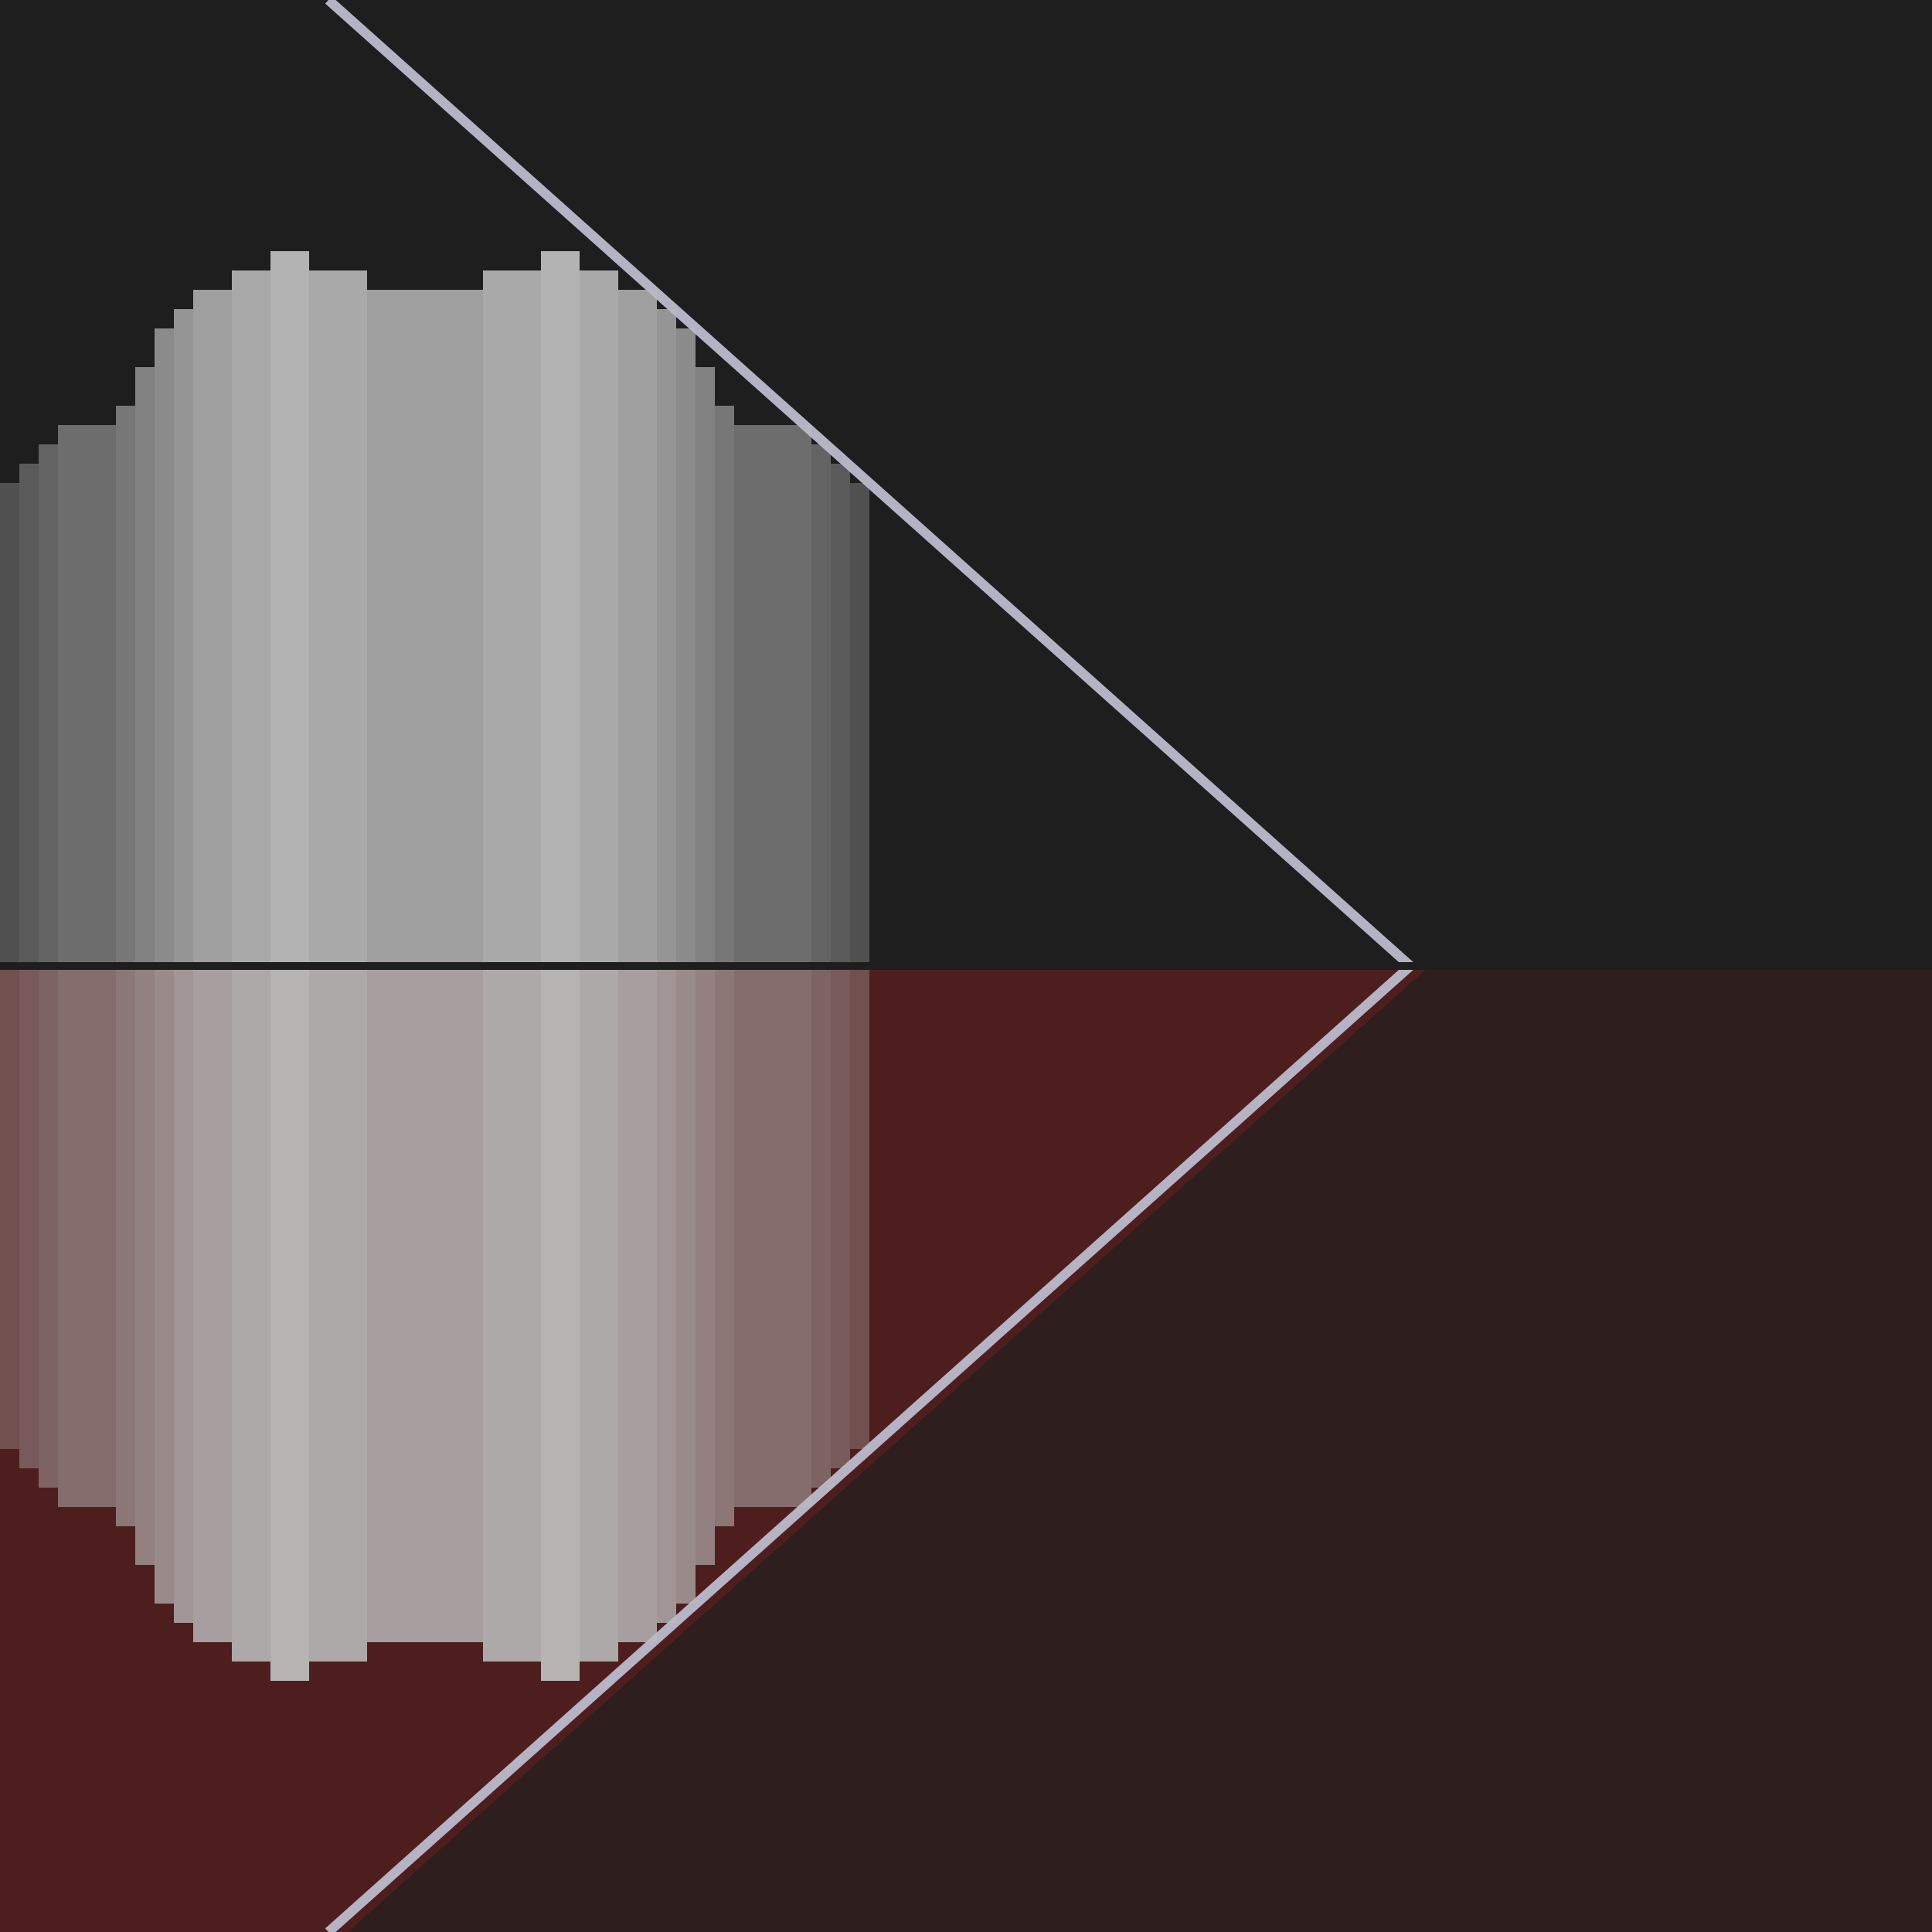
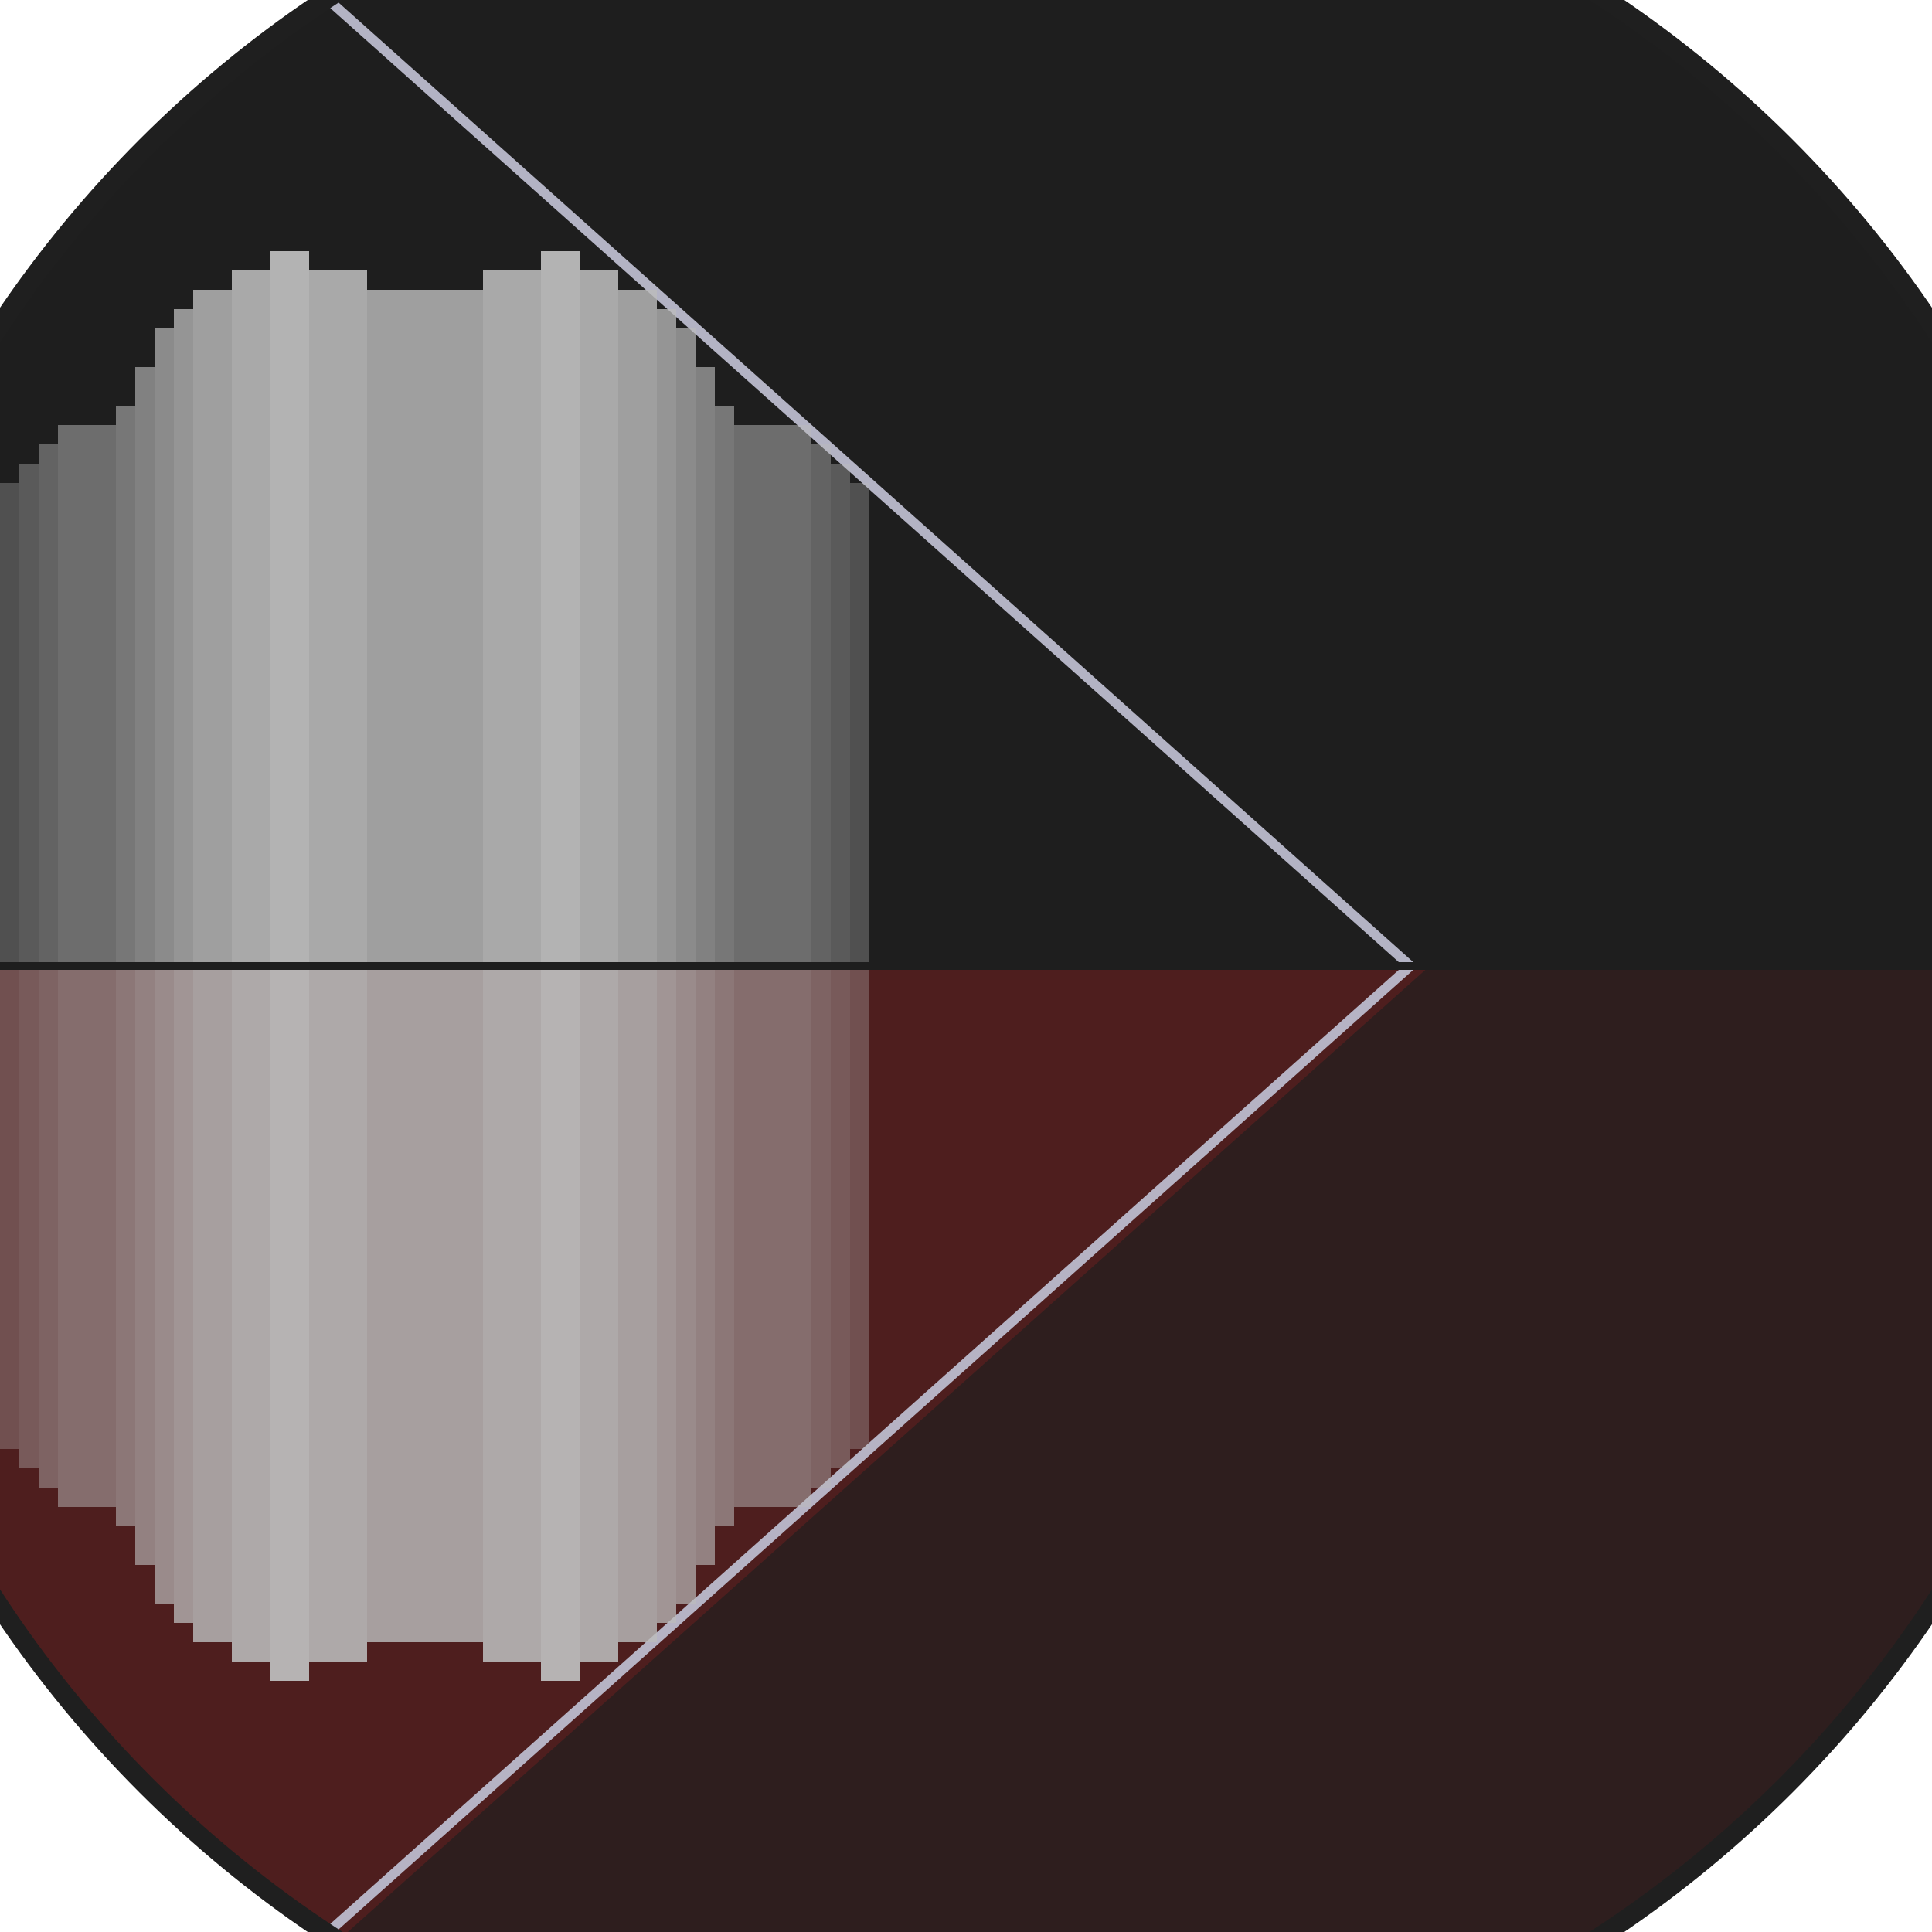
<svg xmlns="http://www.w3.org/2000/svg" width="100" height="100" viewbox="0 0 100 100">
-   <path fill="#1e1e1e" d="    m 0 0   l 100 0   l 0 100   l -100 0   z" />
-   <path fill="#4e1e1e" d="    m 0 100   l 100 0   l 0 -50   l -100 0   z" />
-   <path stroke="#bcbccef0" stroke-width="0.5" d="    M 17 0   l 56 50   " />
-   <path stroke="#bcbccef0" stroke-width="0.5" d="    M 17 100   l 56 -50   " />
-   <path fill="#2e1e1e" d="    M 18 100   L 74 50   L 100 50   L 100 100   z" />
-   <rect x="0" y="25" width="1" height="50" fill="#bcbcbc50" />
-   <rect x="1" y="24" width="1" height="52" fill="#bcbcbc60" />
-   <rect x="2" y="23" width="1" height="54" fill="#bcbcbc70" />
-   <rect x="3" y="22" width="1" height="56" fill="#bcbcbc80" />
-   <rect x="4" y="22" width="1" height="56" fill="#bcbcbc80" />
-   <rect x="5" y="22" width="1" height="56" fill="#bcbcbc80" />
-   <rect x="6" y="21" width="1" height="58" fill="#bcbcbc90" />
-   <rect x="7" y="19" width="1" height="62" fill="#bcbcbcA0" />
-   <rect x="8" y="17" width="1" height="66" fill="#bcbcbcB0" />
-   <rect x="9" y="16" width="1" height="68" fill="#bcbcbcC0" />
-   <rect x="10" y="15" width="1" height="70" fill="#bcbcbcD0" />
-   <rect x="11" y="15" width="1" height="70" fill="#bcbcbcD0" />
-   <rect x="12" y="14" width="1" height="72" fill="#bcbcbcE0" />
-   <rect x="13" y="14" width="1" height="72" fill="#bcbcbcE0" />
-   <rect x="14" y="13" width="1" height="74" fill="#bcbcbcF0" />
-   <rect x="15" y="13" width="1" height="74" fill="#bcbcbcF0" />
-   <rect x="16" y="14" width="1" height="72" fill="#bcbcbcE0" />
-   <rect x="17" y="14" width="1" height="72" fill="#bcbcbcE0" />
-   <rect x="18" y="14" width="1" height="72" fill="#bcbcbcE0" />
-   <rect x="19" y="15" width="1" height="70" fill="#bcbcbcD0" />
-   <rect x="20" y="15" width="1" height="70" fill="#bcbcbcD0" />
-   <rect x="21" y="15" width="1" height="70" fill="#bcbcbcD0" />
-   <rect x="22" y="15" width="1" height="70" fill="#bcbcbcD0" />
-   <rect x="23" y="15" width="1" height="70" fill="#bcbcbcD0" />
-   <rect x="24" y="15" width="1" height="70" fill="#bcbcbcD0" />
-   <rect x="25" y="14" width="1" height="72" fill="#bcbcbcE0" />
-   <rect x="26" y="14" width="1" height="72" fill="#bcbcbcE0" />
-   <rect x="27" y="14" width="1" height="72" fill="#bcbcbcE0" />
-   <rect x="28" y="13" width="1" height="74" fill="#bcbcbcF0" />
-   <rect x="29" y="13" width="1" height="74" fill="#bcbcbcF0" />
-   <rect x="30" y="14" width="1" height="72" fill="#bcbcbcE0" />
-   <rect x="31" y="14" width="1" height="72" fill="#bcbcbcE0" />
-   <rect x="32" y="15" width="1" height="70" fill="#bcbcbcD0" />
-   <rect x="33" y="15" width="1" height="70" fill="#bcbcbcD0" />
-   <rect x="34" y="16" width="1" height="68" fill="#bcbcbcC0" />
-   <rect x="35" y="17" width="1" height="66" fill="#bcbcbcB0" />
-   <rect x="36" y="19" width="1" height="62" fill="#bcbcbcA0" />
-   <rect x="37" y="21" width="1" height="58" fill="#bcbcbc90" />
-   <rect x="38" y="22" width="1" height="56" fill="#bcbcbc80" />
-   <rect x="39" y="22" width="1" height="56" fill="#bcbcbc80" />
-   <rect x="40" y="22" width="1" height="56" fill="#bcbcbc80" />
-   <rect x="41" y="22" width="1" height="56" fill="#bcbcbc80" />
-   <rect x="42" y="23" width="1" height="54" fill="#bcbcbc70" />
-   <rect x="43" y="24" width="1" height="52" fill="#bcbcbc60" />
-   <rect x="44" y="25" width="1" height="50" fill="#bcbcbc50" />
+   <defs>
+     <clipPath id="circle-clip">
+       <circle cx="50" cy="50" r="60" />
+     </clipPath>
+   </defs>
+   <g clip-path="url(#circle-clip)">
+     <path fill="#1e1e1e" d="    m 0 0   l 100 0   l 0 100   l -100 0   z" />
+     <path fill="#4e1e1e" d="    m 0 100   l 100 0   l 0 -50   l -100 0   z" />
+     <path stroke="#bcbccef0" stroke-width="0.5" d="    M 17 0   l 56 50   " />
+     <path stroke="#bcbccef0" stroke-width="0.5" d="    M 17 100   l 56 -50   " />
+     <path fill="#2e1e1e" d="    M 18 100   L 74 50   L 100 50   L 100 100   z" />
+     <rect x="0" y="25" width="1" height="50" fill="#bcbcbc50" />
+     <rect x="1" y="24" width="1" height="52" fill="#bcbcbc60" />
+     <rect x="2" y="23" width="1" height="54" fill="#bcbcbc70" />
+     <rect x="3" y="22" width="1" height="56" fill="#bcbcbc80" />
+     <rect x="4" y="22" width="1" height="56" fill="#bcbcbc80" />
+     <rect x="5" y="22" width="1" height="56" fill="#bcbcbc80" />
+     <rect x="6" y="21" width="1" height="58" fill="#bcbcbc90" />
+     <rect x="7" y="19" width="1" height="62" fill="#bcbcbcA0" />
+     <rect x="8" y="17" width="1" height="66" fill="#bcbcbcB0" />
+     <rect x="9" y="16" width="1" height="68" fill="#bcbcbcC0" />
+     <rect x="10" y="15" width="1" height="70" fill="#bcbcbcD0" />
+     <rect x="11" y="15" width="1" height="70" fill="#bcbcbcD0" />
+     <rect x="12" y="14" width="1" height="72" fill="#bcbcbcE0" />
+     <rect x="13" y="14" width="1" height="72" fill="#bcbcbcE0" />
+     <rect x="14" y="13" width="1" height="74" fill="#bcbcbcF0" />
+     <rect x="15" y="13" width="1" height="74" fill="#bcbcbcF0" />
+     <rect x="16" y="14" width="1" height="72" fill="#bcbcbcE0" />
+     <rect x="17" y="14" width="1" height="72" fill="#bcbcbcE0" />
+     <rect x="18" y="14" width="1" height="72" fill="#bcbcbcE0" />
+     <rect x="19" y="15" width="1" height="70" fill="#bcbcbcD0" />
+     <rect x="20" y="15" width="1" height="70" fill="#bcbcbcD0" />
+     <rect x="21" y="15" width="1" height="70" fill="#bcbcbcD0" />
+     <rect x="22" y="15" width="1" height="70" fill="#bcbcbcD0" />
+     <rect x="23" y="15" width="1" height="70" fill="#bcbcbcD0" />
+     <rect x="24" y="15" width="1" height="70" fill="#bcbcbcD0" />
+     <rect x="25" y="14" width="1" height="72" fill="#bcbcbcE0" />
+     <rect x="26" y="14" width="1" height="72" fill="#bcbcbcE0" />
+     <rect x="27" y="14" width="1" height="72" fill="#bcbcbcE0" />
+     <rect x="28" y="13" width="1" height="74" fill="#bcbcbcF0" />
+     <rect x="29" y="13" width="1" height="74" fill="#bcbcbcF0" />
+     <rect x="30" y="14" width="1" height="72" fill="#bcbcbcE0" />
+     <rect x="31" y="14" width="1" height="72" fill="#bcbcbcE0" />
+     <rect x="32" y="15" width="1" height="70" fill="#bcbcbcD0" />
+     <rect x="33" y="15" width="1" height="70" fill="#bcbcbcD0" />
+     <rect x="34" y="16" width="1" height="68" fill="#bcbcbcC0" />
+     <rect x="35" y="17" width="1" height="66" fill="#bcbcbcB0" />
+     <rect x="36" y="19" width="1" height="62" fill="#bcbcbcA0" />
+     <rect x="37" y="21" width="1" height="58" fill="#bcbcbc90" />
+     <rect x="38" y="22" width="1" height="56" fill="#bcbcbc80" />
+     <rect x="39" y="22" width="1" height="56" fill="#bcbcbc80" />
+     <rect x="40" y="22" width="1" height="56" fill="#bcbcbc80" />
+     <rect x="41" y="22" width="1" height="56" fill="#bcbcbc80" />
+     <rect x="42" y="23" width="1" height="54" fill="#bcbcbc70" />
+     <rect x="43" y="24" width="1" height="52" fill="#bcbcbc60" />
+     <rect x="44" y="25" width="1" height="50" fill="#bcbcbc50" />
+   </g>
+   <circle cx="50" cy="50" r="60" fill="none" stroke="#1f1f1f" stroke-width="1" />
  <path stroke="#1e1e1e" stroke-width="0.4" d="    M 0 50   L 100 50   " />
</svg>
